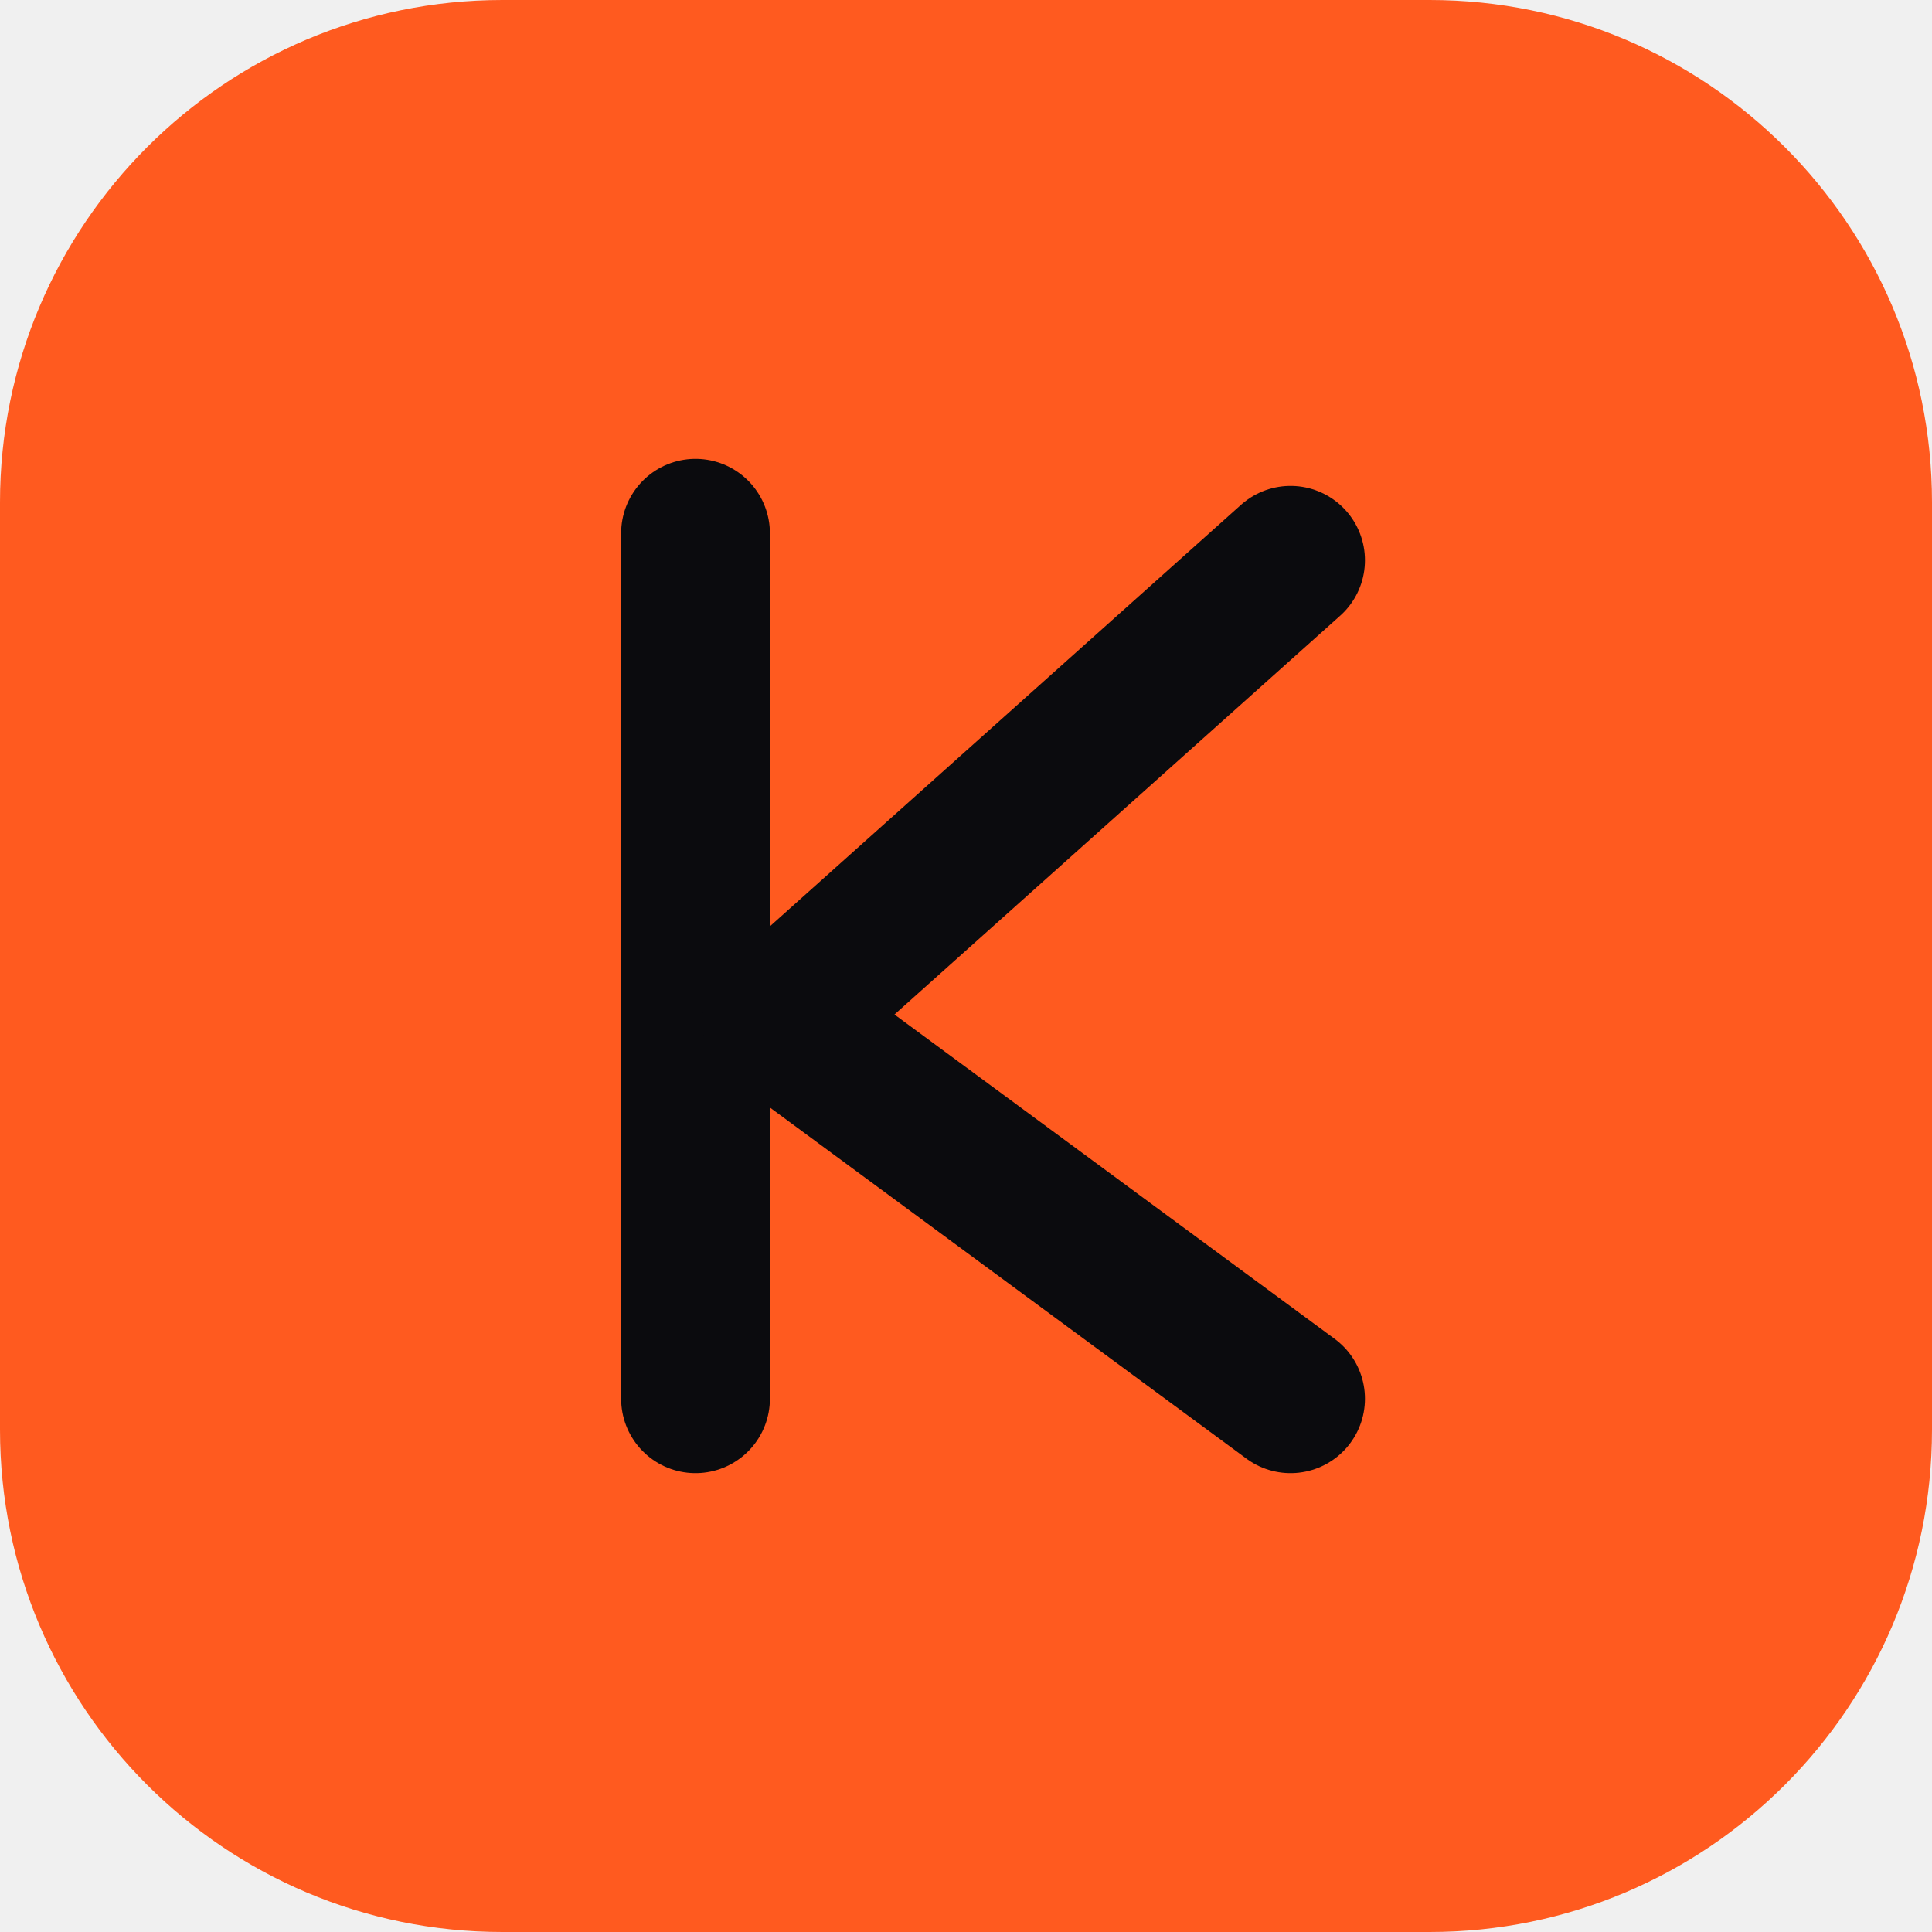
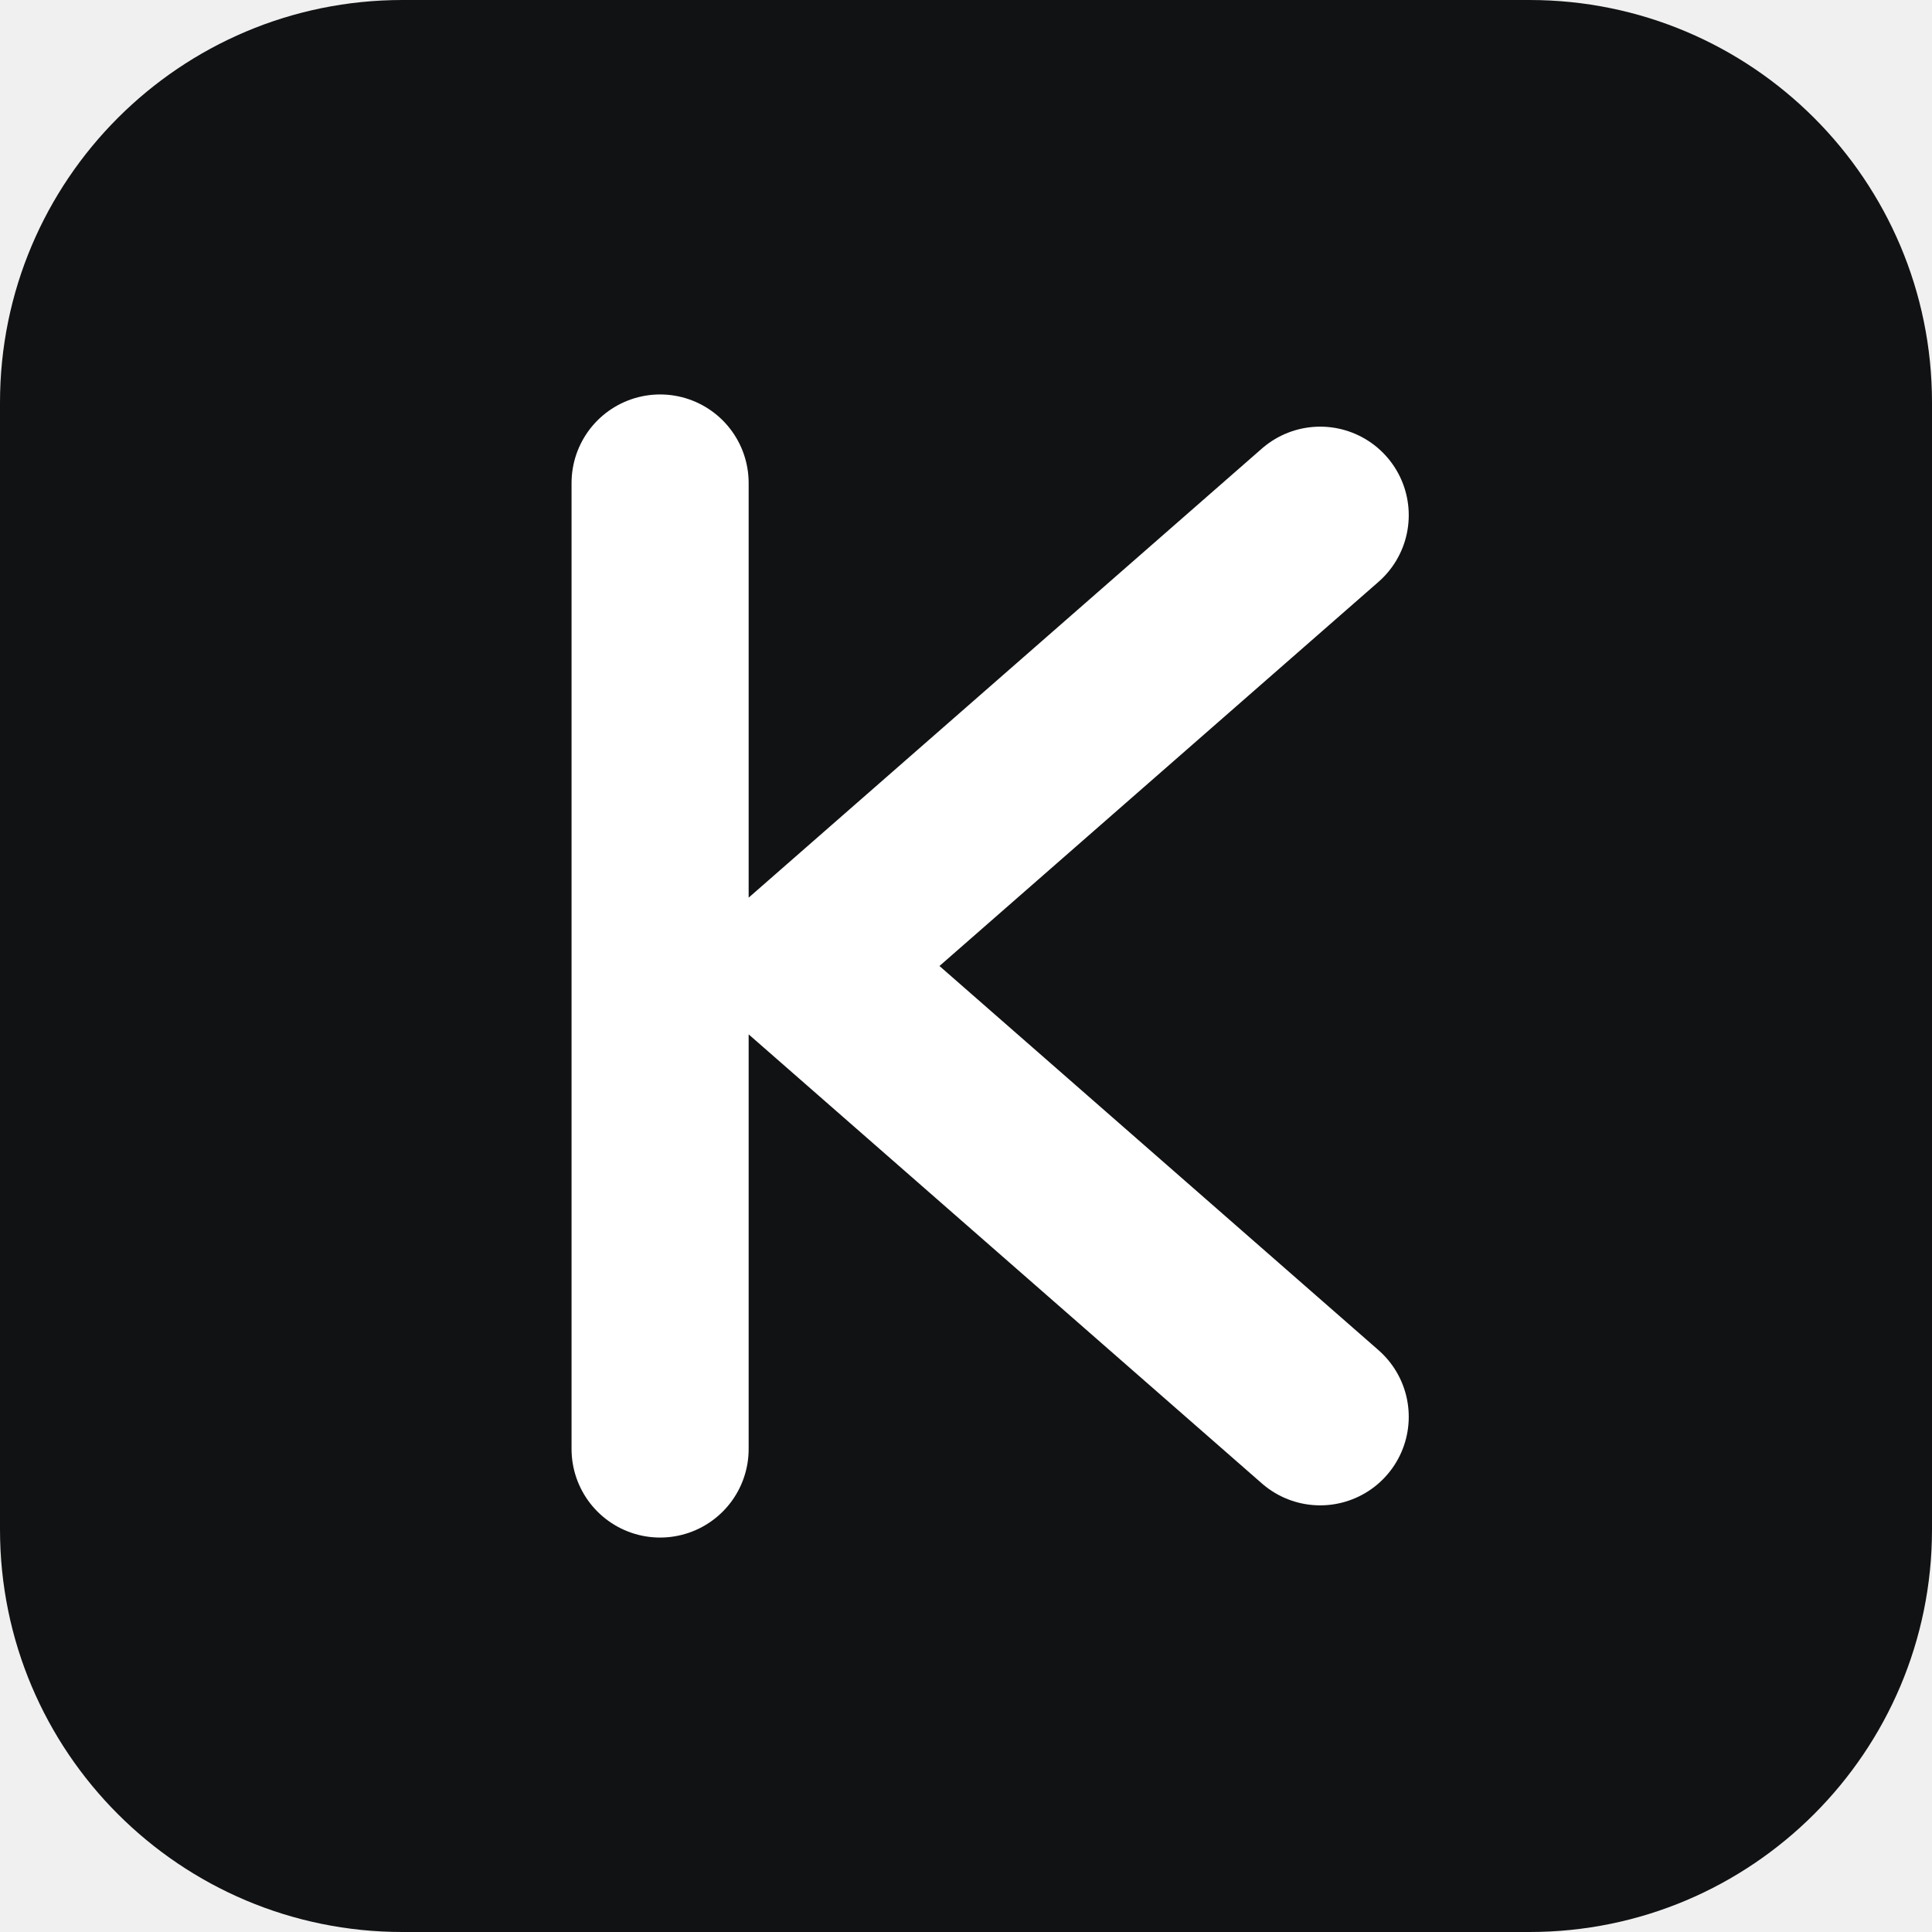
- <svg xmlns="http://www.w3.org/2000/svg" viewBox="0 0 100 100">
-   <rect width="100" height="100" rx="26" fill="#ff5a1f" />
-   <g fill="none" stroke="#0b0b0e" stroke-width="11" stroke-linecap="round" stroke-linejoin="round" transform="translate(15 15) scale(.7)">
-     <path d="M30 18 V82" />
-     <path d="M74 20 L36 54 L74 82" />
-   </g>
+ <svg xmlns="http://www.w3.org/2000/svg" viewBox="0 0 24 24">
+   <rect width="24" height="24" rx="5" fill="#111214" />
+   <path d="M8.2 6v12M16.4 6.4 10 12l6.4 5.6" fill="none" stroke="#fff" stroke-width="2.2" stroke-linecap="round" stroke-linejoin="round" />
</svg>
